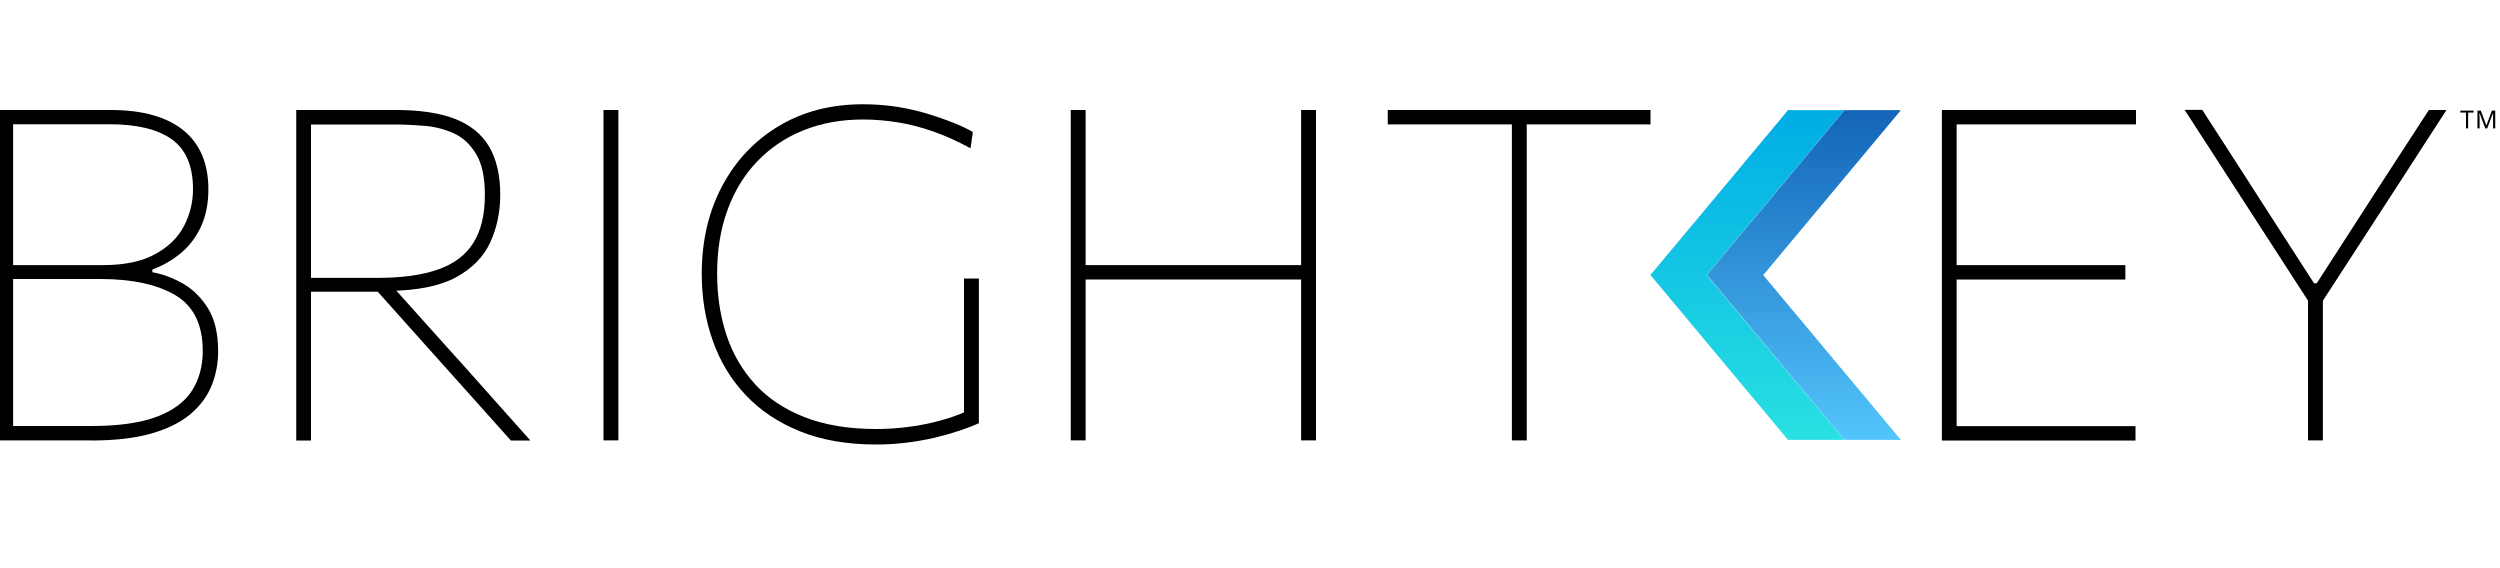
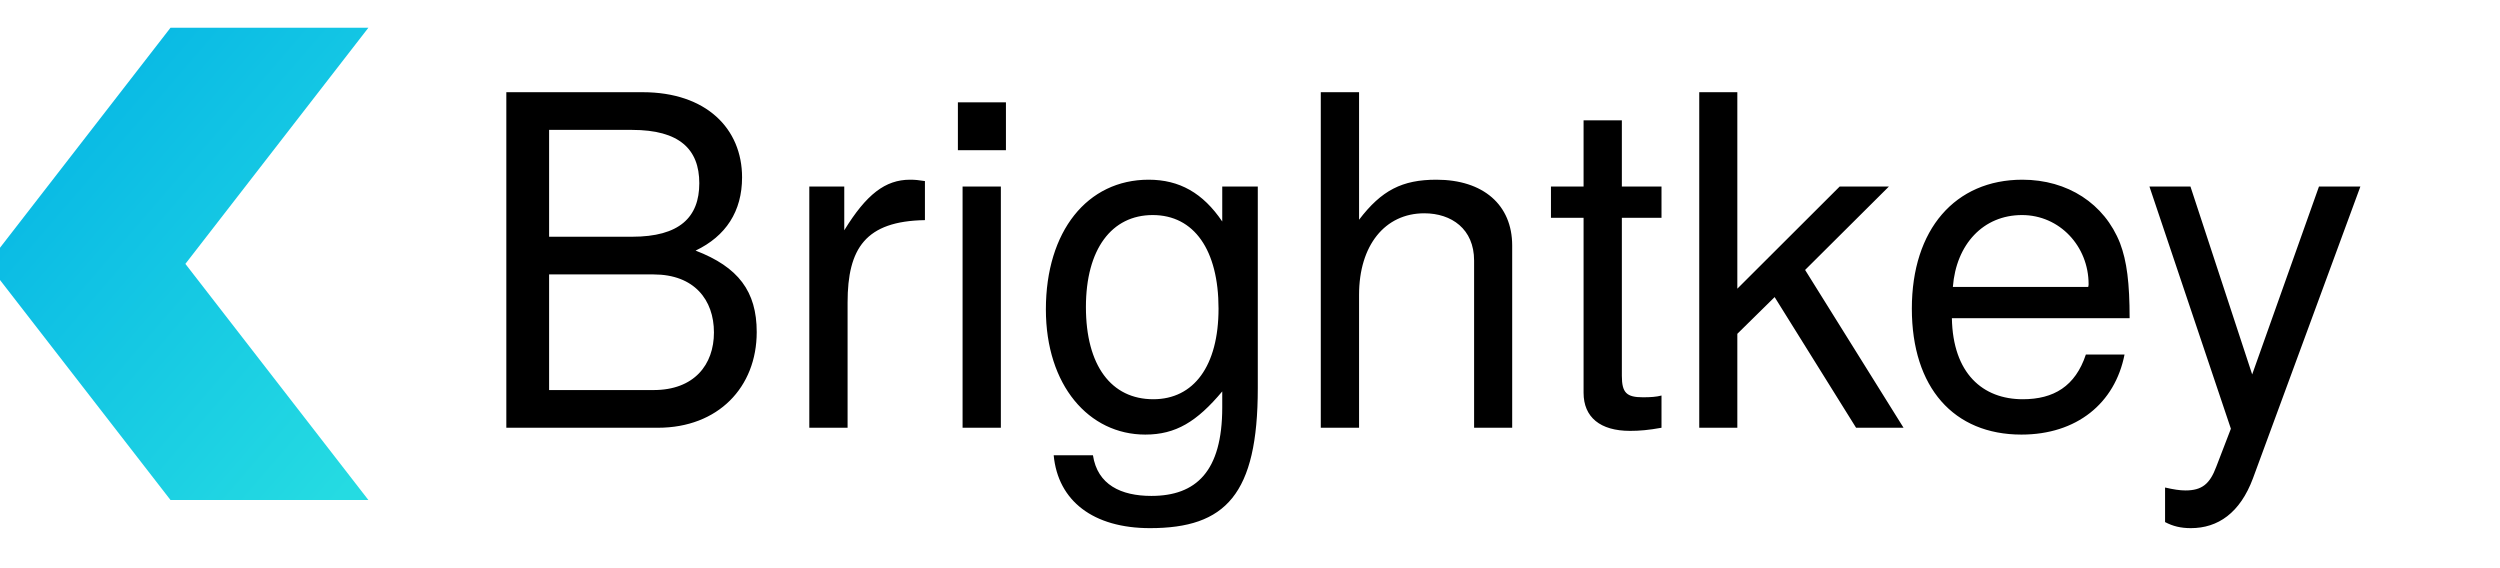
<svg xmlns="http://www.w3.org/2000/svg" id="Layer_1" data-name="Layer 1" viewBox="0 0 200 45.39">
  <defs>
    <style>
      .cls-1 {
        fill: url(#linear-gradient);
      }

      .cls-2 {
-         fill: url(#linear-gradient-2);
-       }
- 
-       .cls-3 {
-         letter-spacing: 0em;
-       }
- 
-       .cls-4 {
-         font-family: Commissioner-Regular, Commissioner;
-         font-size: 1.99px;
-       }
- 
-       .cls-5 {
-         letter-spacing: -.04em;
+         font-family: HelveticaNeue-Medium, 'Helvetica Neue';
+         font-size: 36.83px;
+         font-weight: 500;
      }
    </style>
-     <linearGradient id="linear-gradient" x1="139.78" y1="8.96" x2="139.78" y2="34.89" gradientUnits="userSpaceOnUse">
-       <stop offset="0" stop-color="#00ade5" />
-       <stop offset="1" stop-color="#29e0e2" />
-     </linearGradient>
-     <linearGradient id="linear-gradient-2" x1="144.3" y1="8.96" x2="144.3" y2="34.89" gradientUnits="userSpaceOnUse">
-       <stop offset="0" stop-color="#1365b8" />
-       <stop offset="1" stop-color="#52c4fb" />
+     <linearGradient id="linear-gradient" x1="34.08" y1="31.89" x2="-.35" y2="2.25" gradientUnits="userSpaceOnUse">
+       <stop offset="0" stop-color="#25dbe2" />
+       <stop offset="1" stop-color="#02b1e5" />
    </linearGradient>
  </defs>
-   <g>
-     <g>
-       <path d="M7.28,35.23H-.14V8.8H8.84c1.32,0,2.47,.14,3.45,.43,.98,.28,1.79,.7,2.44,1.24,.65,.54,1.13,1.21,1.46,1.99,.32,.78,.48,1.68,.48,2.68,0,1.12-.19,2.11-.58,2.96-.39,.85-.92,1.56-1.6,2.13-.68,.57-1.45,1.02-2.3,1.33v.22c.79,.14,1.59,.43,2.4,.88,.81,.45,1.49,1.12,2.04,1.99,.55,.88,.82,2.02,.82,3.43,0,.98-.17,1.9-.52,2.76-.35,.87-.91,1.63-1.7,2.29-.78,.66-1.83,1.18-3.12,1.55s-2.9,.56-4.82,.56Zm-6.23-1.15H7.32c2.18,0,3.91-.25,5.22-.74,1.3-.49,2.24-1.19,2.82-2.09,.57-.9,.86-1.96,.86-3.18,0-2.1-.73-3.58-2.18-4.45-1.45-.86-3.46-1.3-6.02-1.3H.83v-1.11h7.38c1.73,0,3.13-.29,4.19-.87,1.06-.58,1.84-1.33,2.32-2.26,.48-.93,.72-1.91,.72-2.95,0-1.85-.57-3.18-1.7-3.99-1.13-.8-2.79-1.2-4.98-1.2H1.05v24.14Z" />
-       <path d="M23.7,35.23V8.8h8.01c1.9,0,3.47,.24,4.69,.71,1.22,.48,2.13,1.21,2.73,2.22,.59,1,.89,2.29,.89,3.86,0,1.37-.27,2.64-.8,3.8-.53,1.16-1.45,2.09-2.75,2.8-1.3,.7-3.11,1.06-5.42,1.08l.07-.67,4.62,5.15c.72,.79,1.48,1.64,2.28,2.54,.8,.9,1.59,1.78,2.35,2.64,.77,.86,1.45,1.63,2.06,2.31h-1.56c-1.05-1.17-2.07-2.31-3.05-3.41-.98-1.1-1.96-2.19-2.92-3.26l-5.01-5.6,.82,.37h-6.01v-1.11h5.49c1.99,0,3.62-.23,4.88-.68,1.27-.45,2.2-1.16,2.81-2.14,.61-.98,.91-2.25,.91-3.82,0-1.4-.23-2.48-.69-3.25-.46-.77-1.05-1.33-1.77-1.66-.72-.33-1.5-.54-2.33-.61-.83-.07-1.62-.11-2.37-.11h-7.34l.59-1.04v26.32h-1.19Z" />
-       <path d="M48.28,35.23V8.8h1.19v26.43h-1.19Z" />
-       <path d="M70.08,35.56c-2.31,0-4.33-.35-6.07-1.05-1.74-.7-3.19-1.67-4.36-2.91-1.17-1.24-2.05-2.69-2.63-4.35-.59-1.66-.88-3.44-.88-5.34,0-2.63,.54-4.97,1.63-7.02,1.09-2.05,2.6-3.65,4.54-4.81,1.94-1.16,4.18-1.74,6.73-1.74,.93,0,1.82,.07,2.69,.2,.86,.14,1.68,.32,2.44,.55,.76,.23,1.45,.47,2.08,.72,.62,.25,1.15,.5,1.58,.75l-.19,1.3c-1-.54-1.98-.99-2.95-1.33-.96-.34-1.92-.59-2.85-.74-.94-.15-1.87-.23-2.8-.23-1.74,0-3.33,.29-4.75,.86-1.43,.57-2.66,1.4-3.7,2.48-1.04,1.08-1.84,2.38-2.39,3.9-.56,1.52-.83,3.22-.83,5.1,0,1.76,.25,3.38,.74,4.88,.49,1.5,1.26,2.82,2.29,3.95,1.03,1.13,2.35,2.01,3.96,2.64,1.61,.63,3.52,.95,5.73,.95,.64,0,1.31-.03,2-.1,.69-.07,1.39-.18,2.09-.32,.7-.15,1.39-.34,2.07-.57,.67-.23,1.31-.52,1.92-.85l.15,1.37c-.43,.2-.95,.4-1.55,.6-.6,.2-1.26,.39-1.97,.56-.72,.17-1.47,.3-2.26,.4-.79,.1-1.61,.15-2.45,.15Zm7.04-1.71v-11.57h1.19v11.57h-1.19Z" />
-       <path d="M85.66,35.23V8.8h1.19v26.43h-1.19Zm.41-12.87v-1.15h18.91v1.15h-18.91Zm18.02,12.87V8.8h1.19v26.43h-1.19Z" />
-       <path d="M120.95,35.23V8.91l.56,1.04h-10.49v-1.15h21.02v1.15h-10.49l.59-1.04v26.32h-1.19Z" />
-       <path d="M155.35,35.23V8.8h15.53v1.15h-14.94l.59-1.04v26.18l-.59-1h14.9v1.15h-15.5Zm.96-12.87v-1.15h13.72v1.15h-13.72Z" />
-       <path d="M184.68,24.11l-6.01-9.29c-.63-.98-1.24-1.92-1.84-2.85-.59-.92-1.28-1.98-2.06-3.18h1.41c.85,1.32,1.58,2.45,2.19,3.39,.61,.94,1.18,1.83,1.72,2.67,.54,.84,1.14,1.77,1.8,2.8l3.23,5.01h.22l3.11-4.82c.69-1.08,1.32-2.05,1.89-2.93,.57-.88,1.16-1.79,1.78-2.74,.62-.95,1.35-2.08,2.19-3.37h1.41c-.67,1.03-1.33,2.04-1.97,3.04-.65,1-1.29,1.99-1.92,2.97l-6.04,9.31h-1.11Zm-.04,11.12v-12.09h1.19v12.09h-1.19Z" />
-     </g>
-     <text class="cls-4" transform="translate(196.81 10.27)">
-       <tspan class="cls-5" x="0" y="0">T</tspan>
-       <tspan class="cls-3" x="1.2" y="0">M</tspan>
-     </text>
-   </g>
-   <g>
-     <g id="UCHyQ6.tif">
-       <path class="cls-1" d="M147.53,8.83c-.09,.11-.17,.22-.26,.32-2.13,2.56-4.27,5.11-6.4,7.67-1.42,1.7-2.84,3.4-4.25,5.09-.03,.03-.05,.06-.08,.1,3.67,4.39,7.33,8.78,11.01,13.18-.04,0-.06,0-.09,0-1.45,0-2.9,0-4.35,0-.05,0-.08-.01-.11-.05-1.7-2.04-3.4-4.07-5.1-6.11-1.52-1.83-3.05-3.65-4.57-5.48-.4-.48-.8-.96-1.2-1.44-.03-.03-.06-.06-.09-.09,0-.01,0-.02,0-.03,.24-.28,.47-.56,.71-.85,1.48-1.77,2.95-3.53,4.43-5.3,1.76-2.11,3.52-4.21,5.27-6.32,.2-.23,.39-.47,.58-.71,1.5,0,3.01,0,4.51,0Z" />
-     </g>
-     <g id="UCHyQ6.tif-2" data-name="UCHyQ6.tif">
-       <path class="cls-2" d="M152.05,8.83c-.09,.11-.17,.22-.26,.32-2.13,2.56-4.27,5.11-6.4,7.67-1.42,1.7-2.84,3.4-4.25,5.09-.03,.03-.05,.06-.08,.1,3.67,4.39,7.33,8.78,11.01,13.18-.04,0-.06,0-.09,0-1.45,0-2.9,0-4.35,0-.05,0-.08-.01-.11-.05-1.7-2.04-3.4-4.07-5.1-6.11-1.52-1.83-3.05-3.65-4.57-5.48-.4-.48-.8-.96-1.2-1.44-.03-.03-.06-.06-.09-.09,0-.01,0-.02,0-.03,.24-.28,.47-.56,.71-.85,1.48-1.77,2.95-3.53,4.43-5.3,1.76-2.11,3.52-4.21,5.27-6.32,.2-.23,.39-.47,.58-.71,1.5,0,3.01,0,4.51,0Z" />
-     </g>
-   </g>
+   <text class="cls-2" transform="translate(37.6 34.22)">
+     <tspan x="0" y="0">Brightkey</tspan>
+   </text>
+   <polygon class="cls-1" points="29.47 40 13.64 40 -1 21.11 13.64 2.22 29.47 2.22 14.83 21.11 29.47 40" />
</svg>
